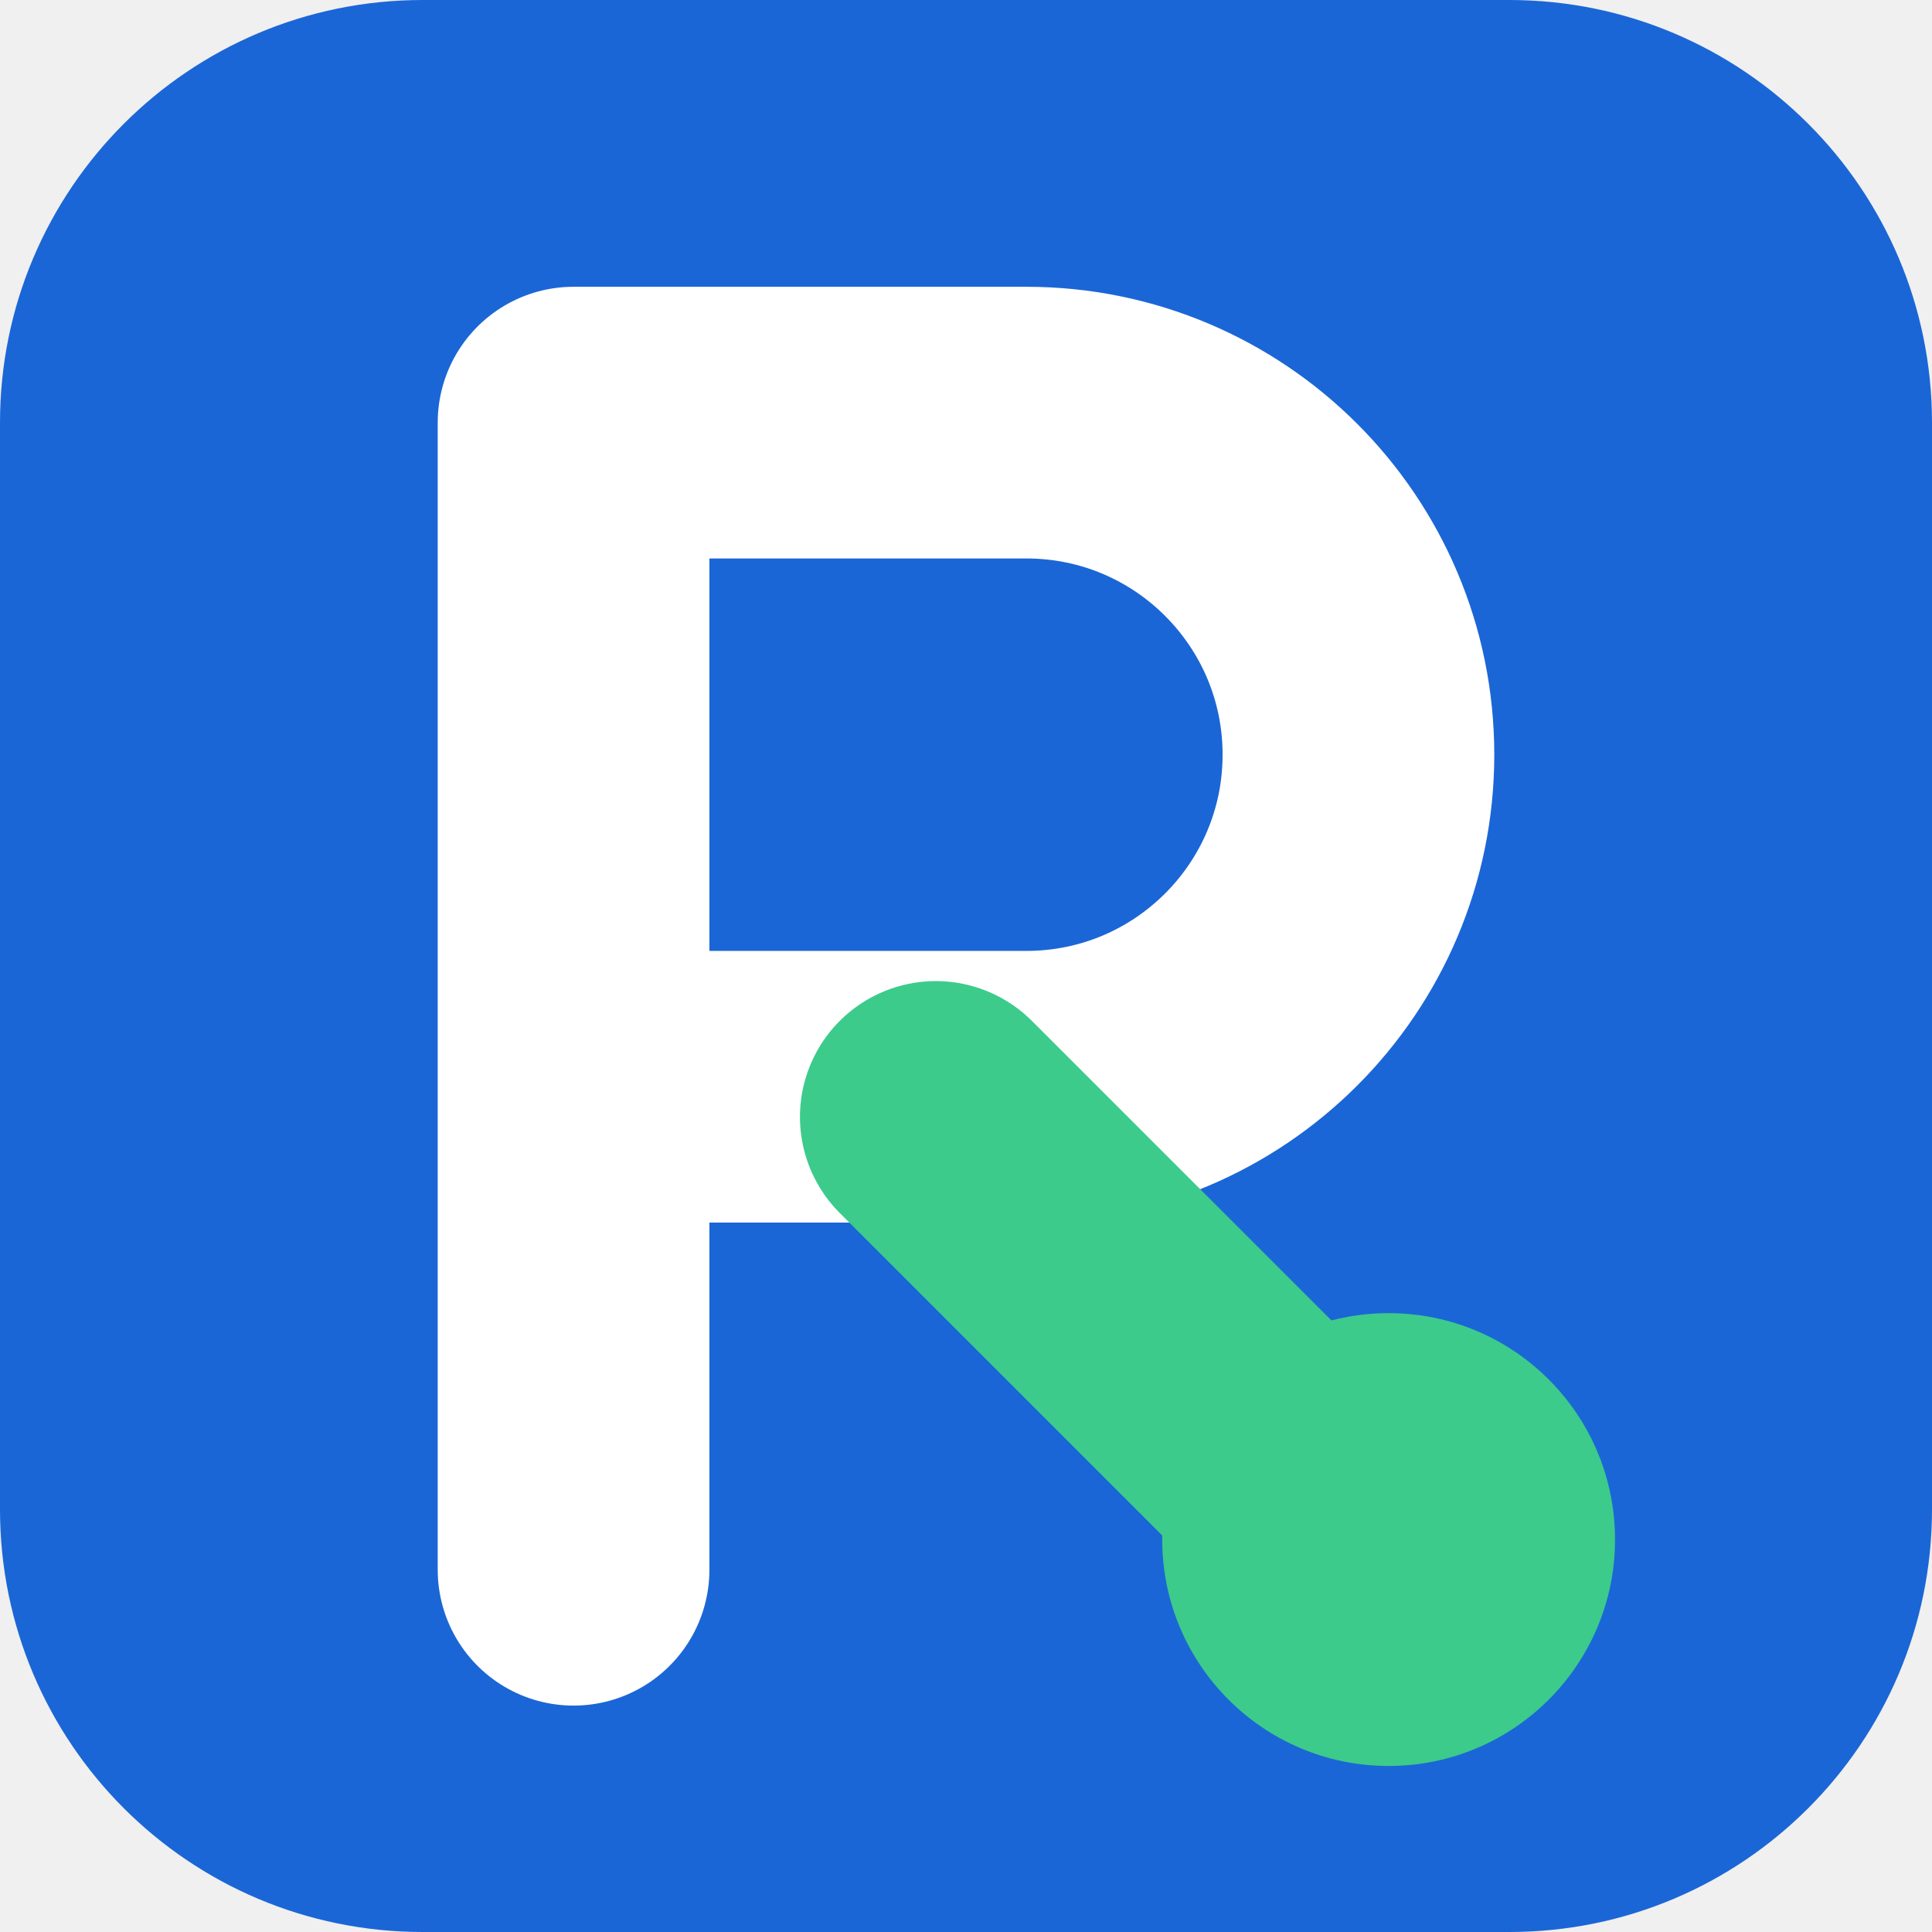
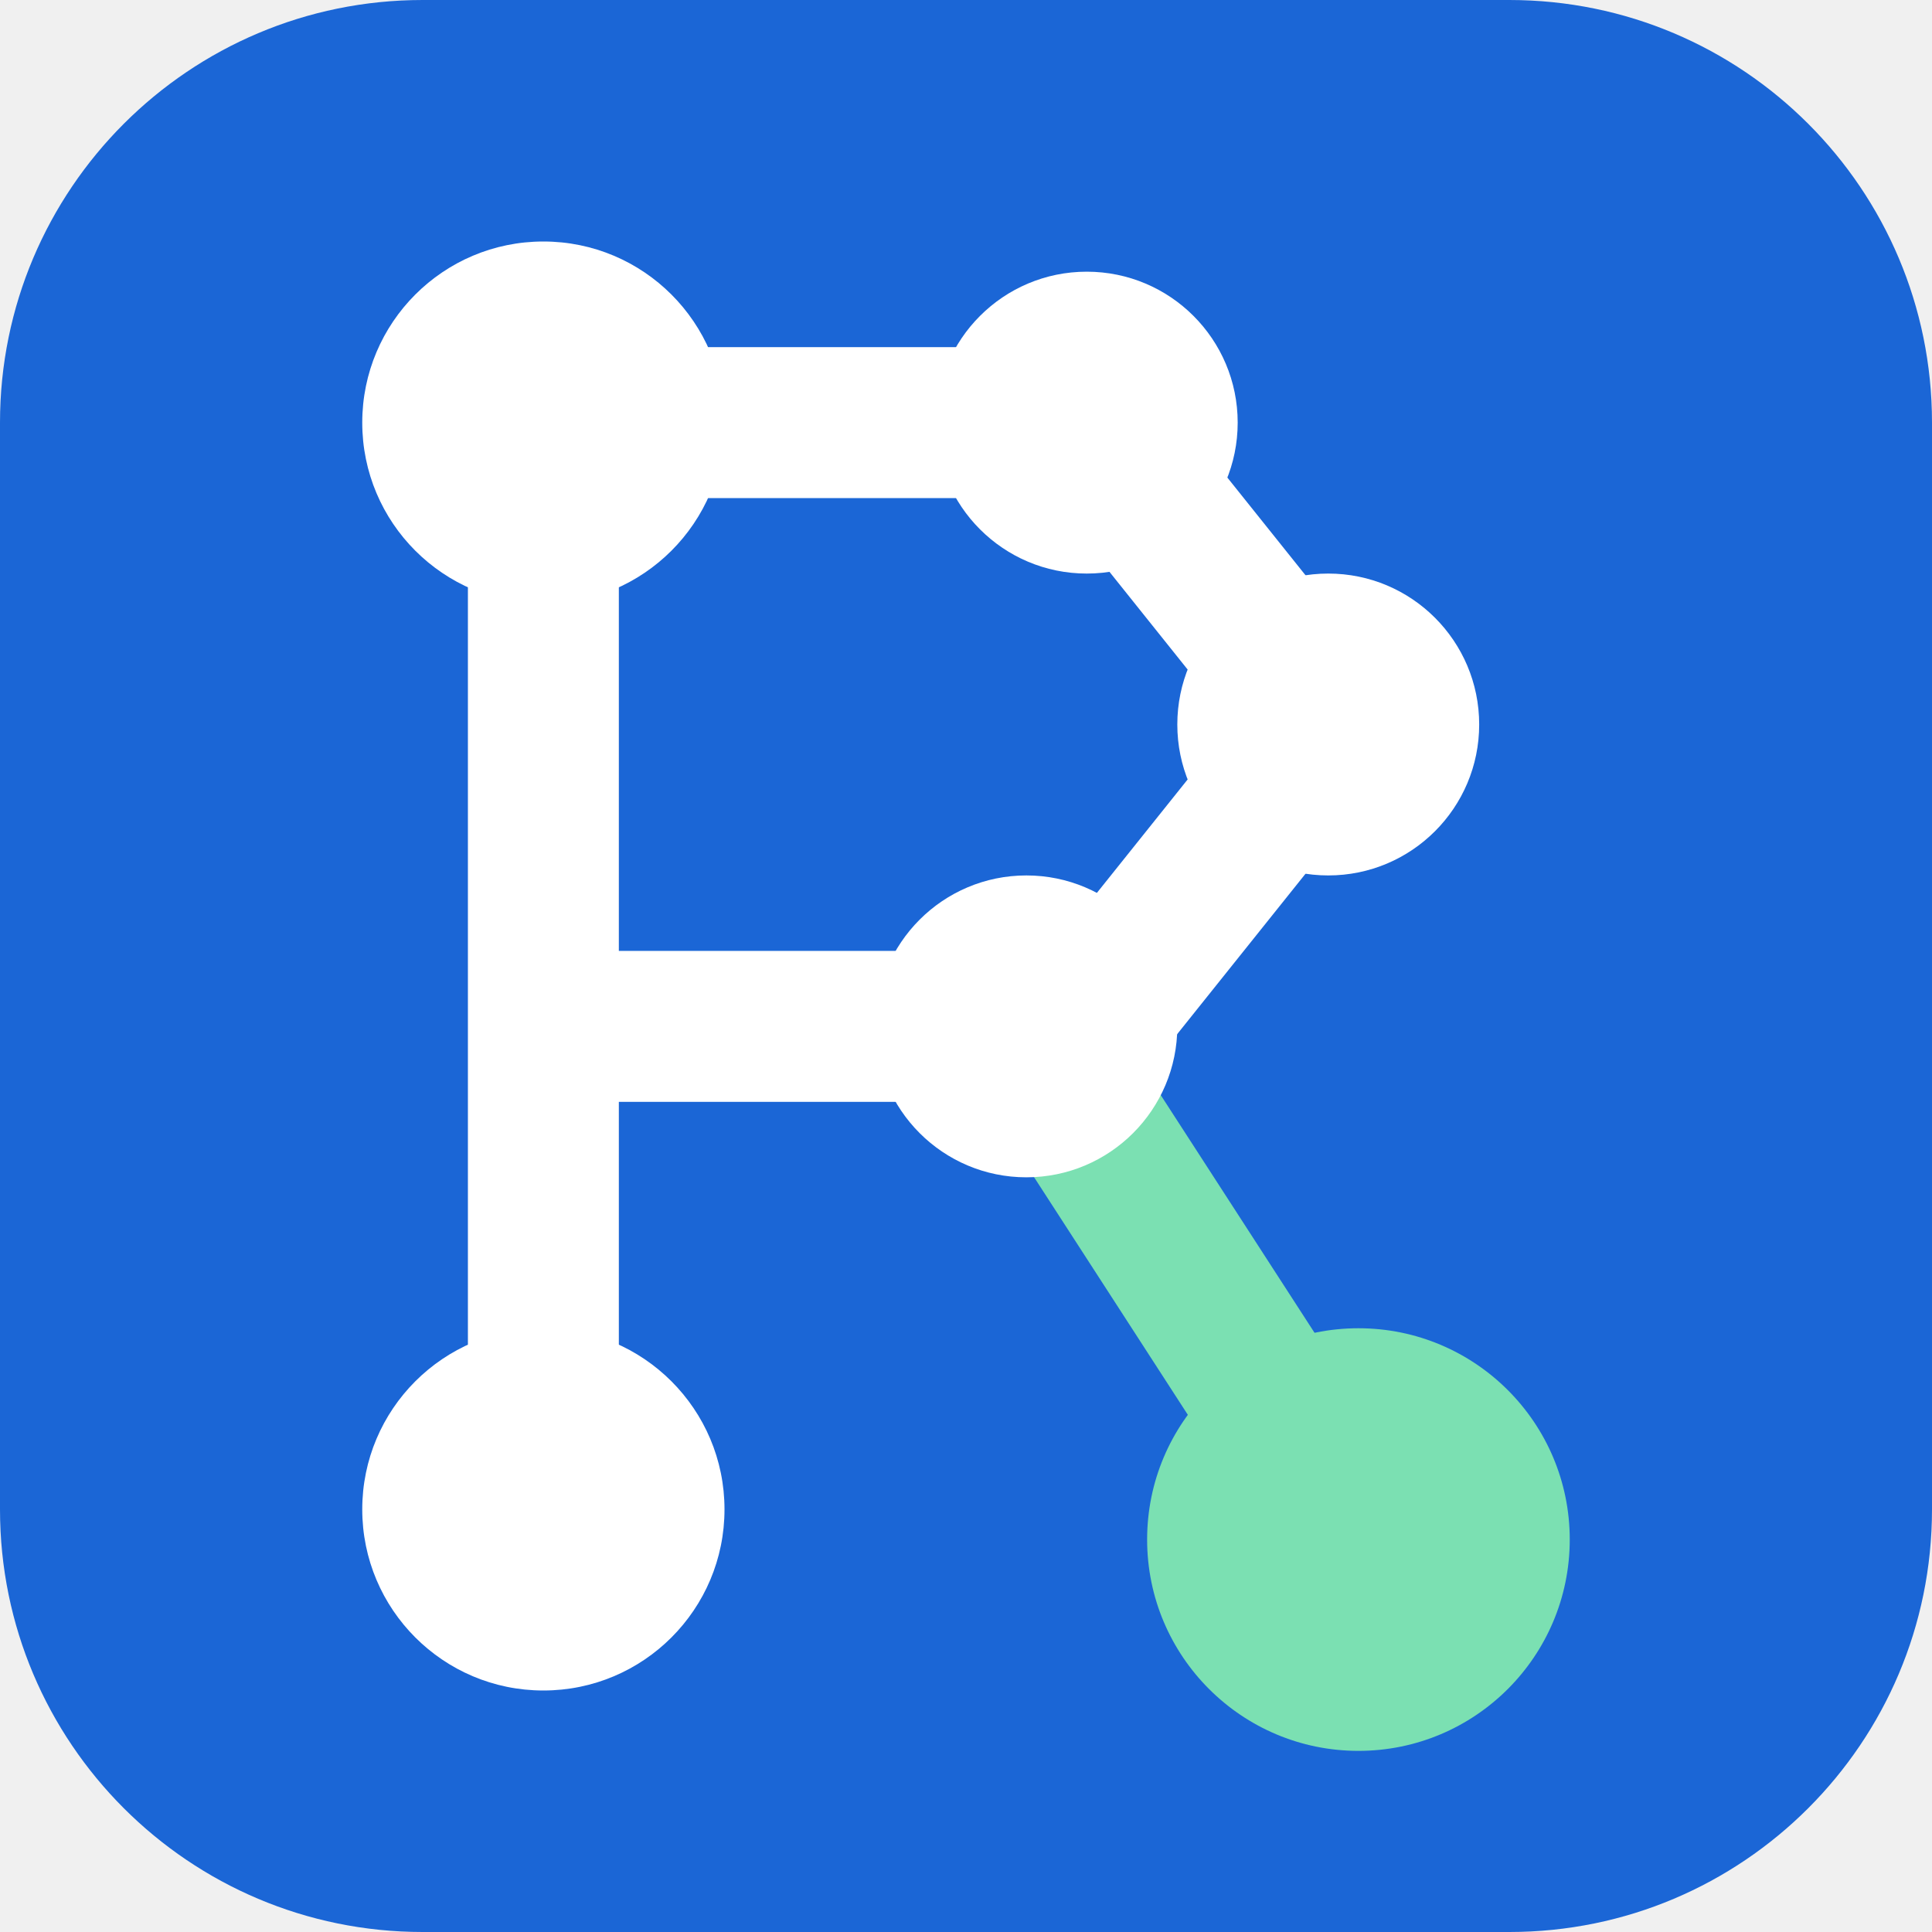
<svg xmlns="http://www.w3.org/2000/svg" viewBox="0 0 64 64" width="256" height="256" role="img" aria-label="RETENZA">
  <rect width="64" height="64" rx="14" fill="#1B66D6" />
-   <path d="M19 52V14h15a11 11 0 0 1 0 22H19" fill="none" stroke="#FFFFFF" stroke-width="9" stroke-linecap="round" stroke-linejoin="round" />
-   <path d="M31 37l13 13" fill="none" stroke="#3CCB8B" stroke-width="9" stroke-linecap="round" />
-   <circle cx="46" cy="51" r="7.5" fill="#3CCB8B" />
+   <path d="M34 34l11 17" fill="none" stroke="#7BE0B2" stroke-width="5" stroke-linecap="round" />
+   <path d="M18 50V14h18l8 10-8 10H18" fill="none" stroke="#FFFFFF" stroke-width="5" stroke-linecap="round" stroke-linejoin="round" />
+   <g fill="#FFFFFF">
+     <circle cx="18" cy="14" r="6" />
+     <circle cx="18" cy="50" r="6" />
+     <circle cx="36" cy="14" r="5" />
+     <circle cx="44" cy="24" r="5" />
+     <circle cx="34" cy="34" r="5" />
+   </g>
+   <circle cx="45" cy="51" r="7" fill="#7BE0B2" />
</svg>
